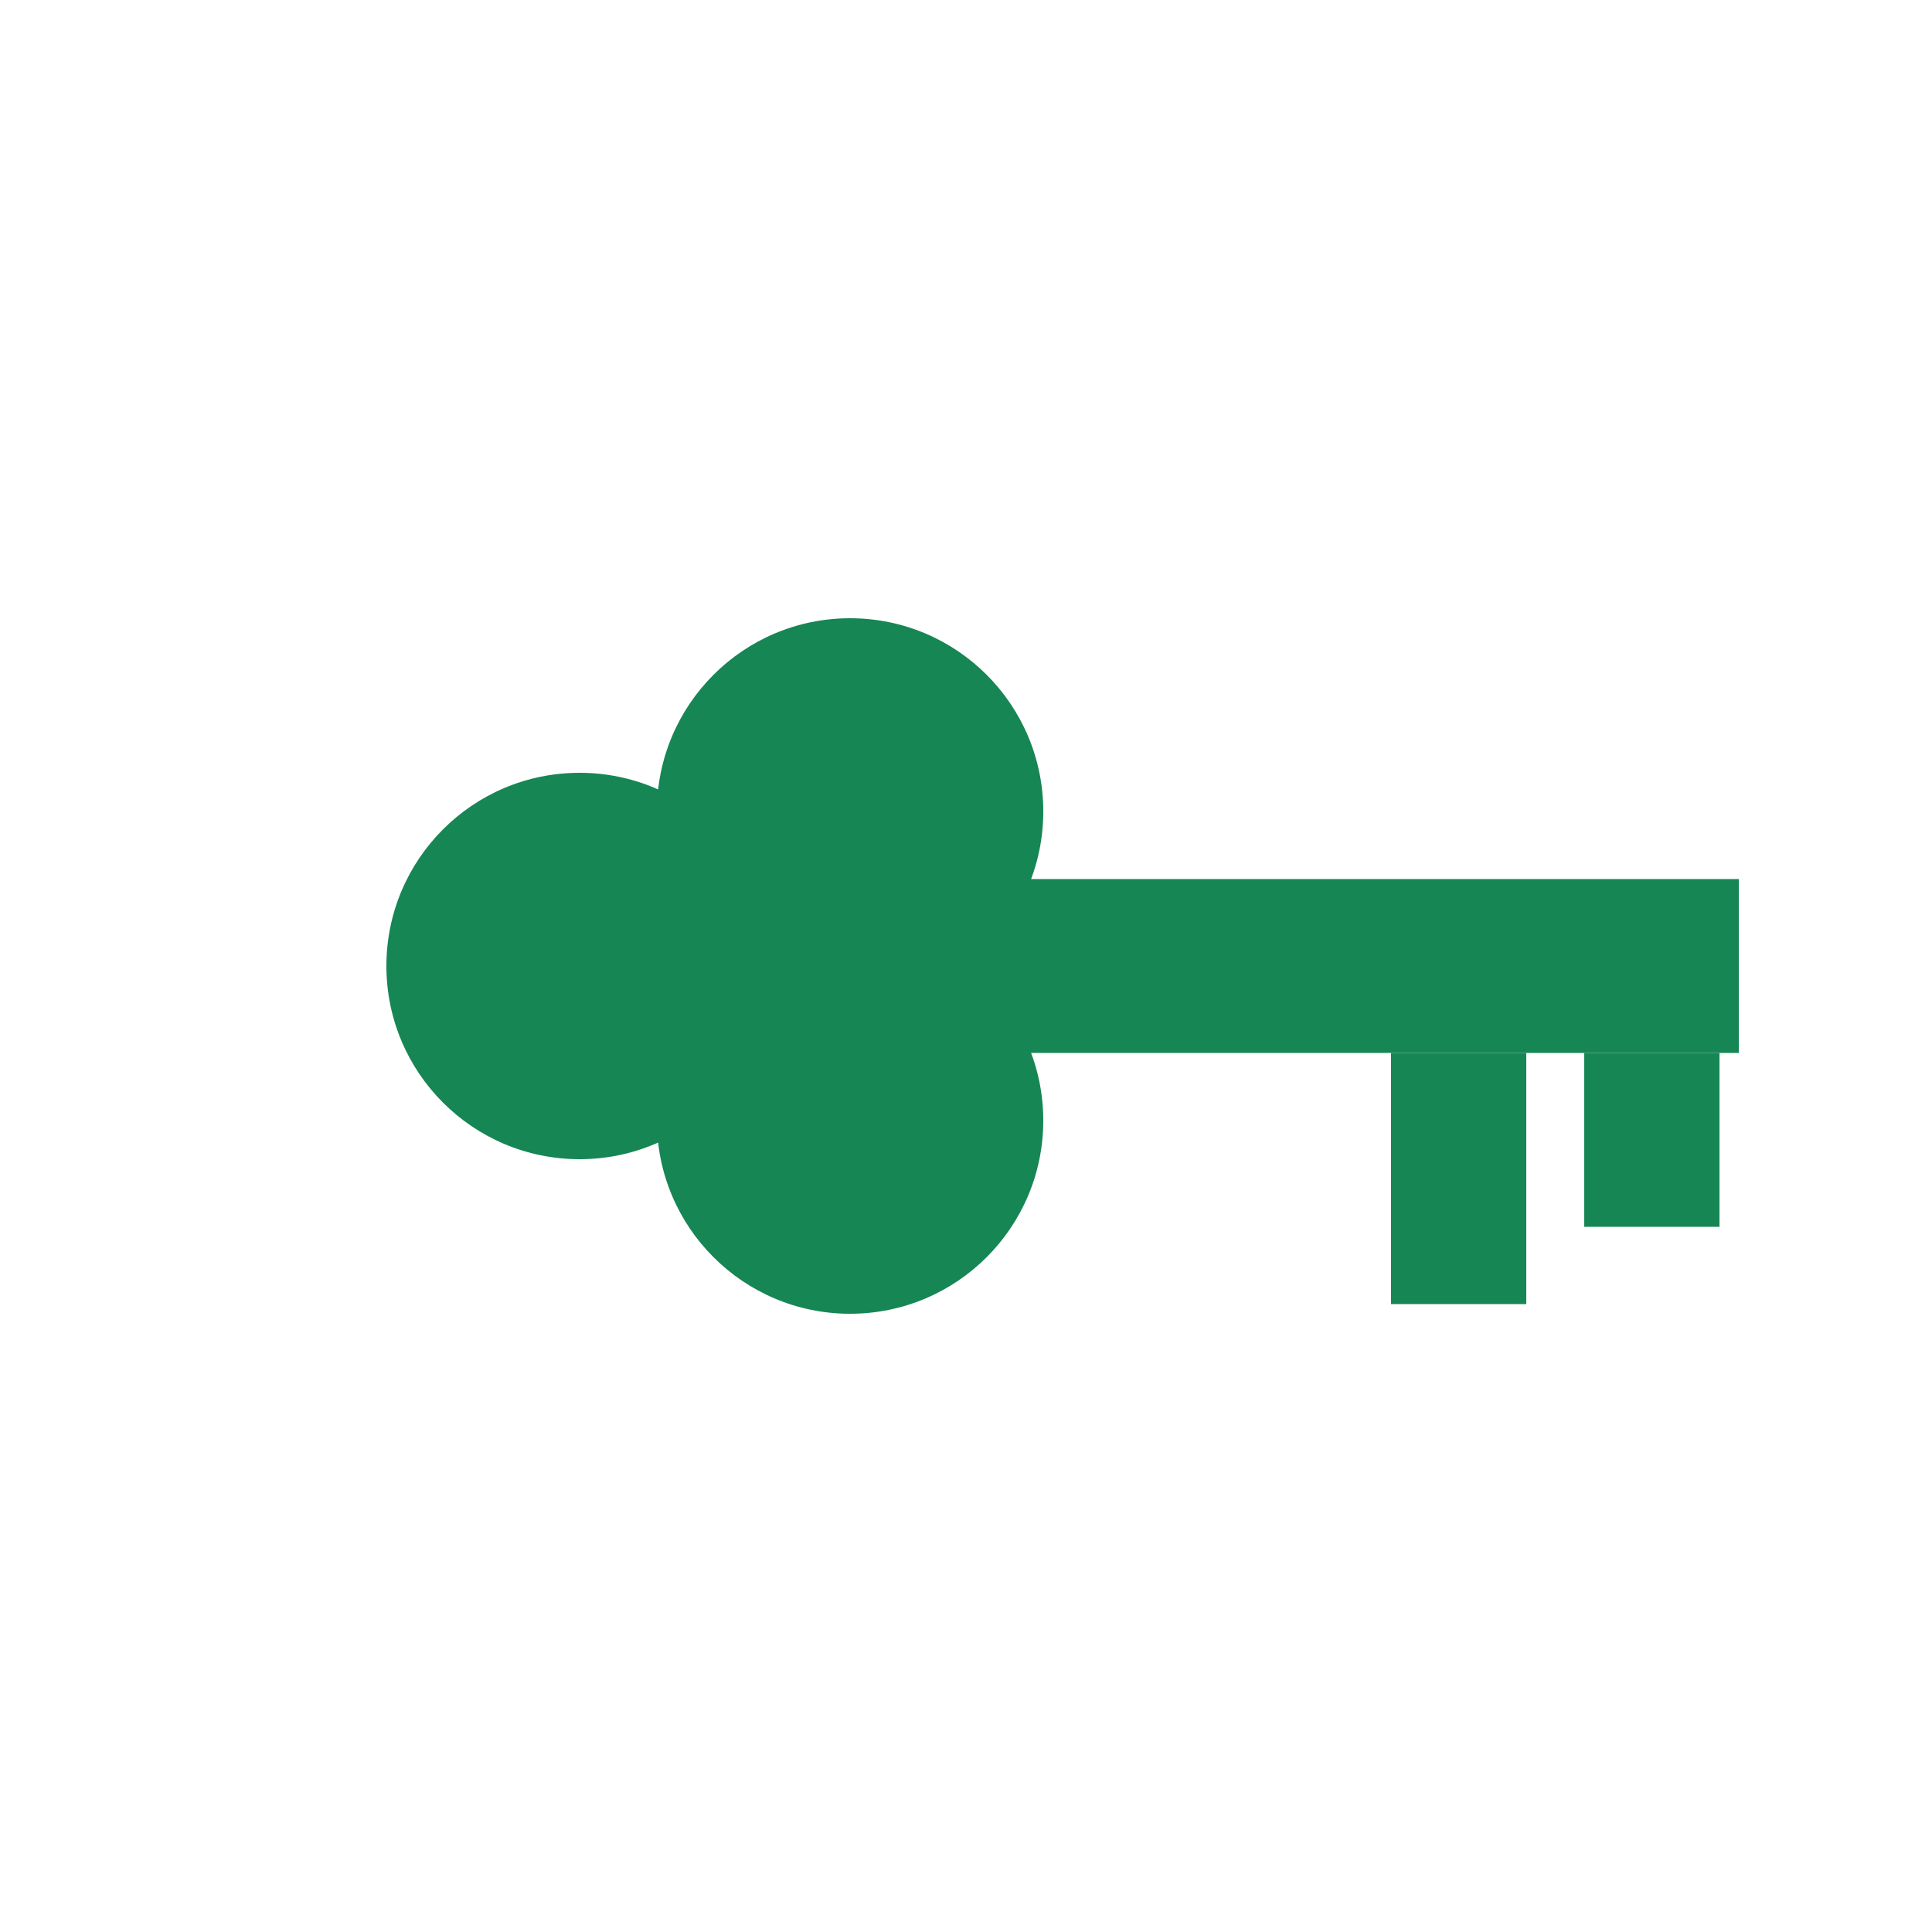
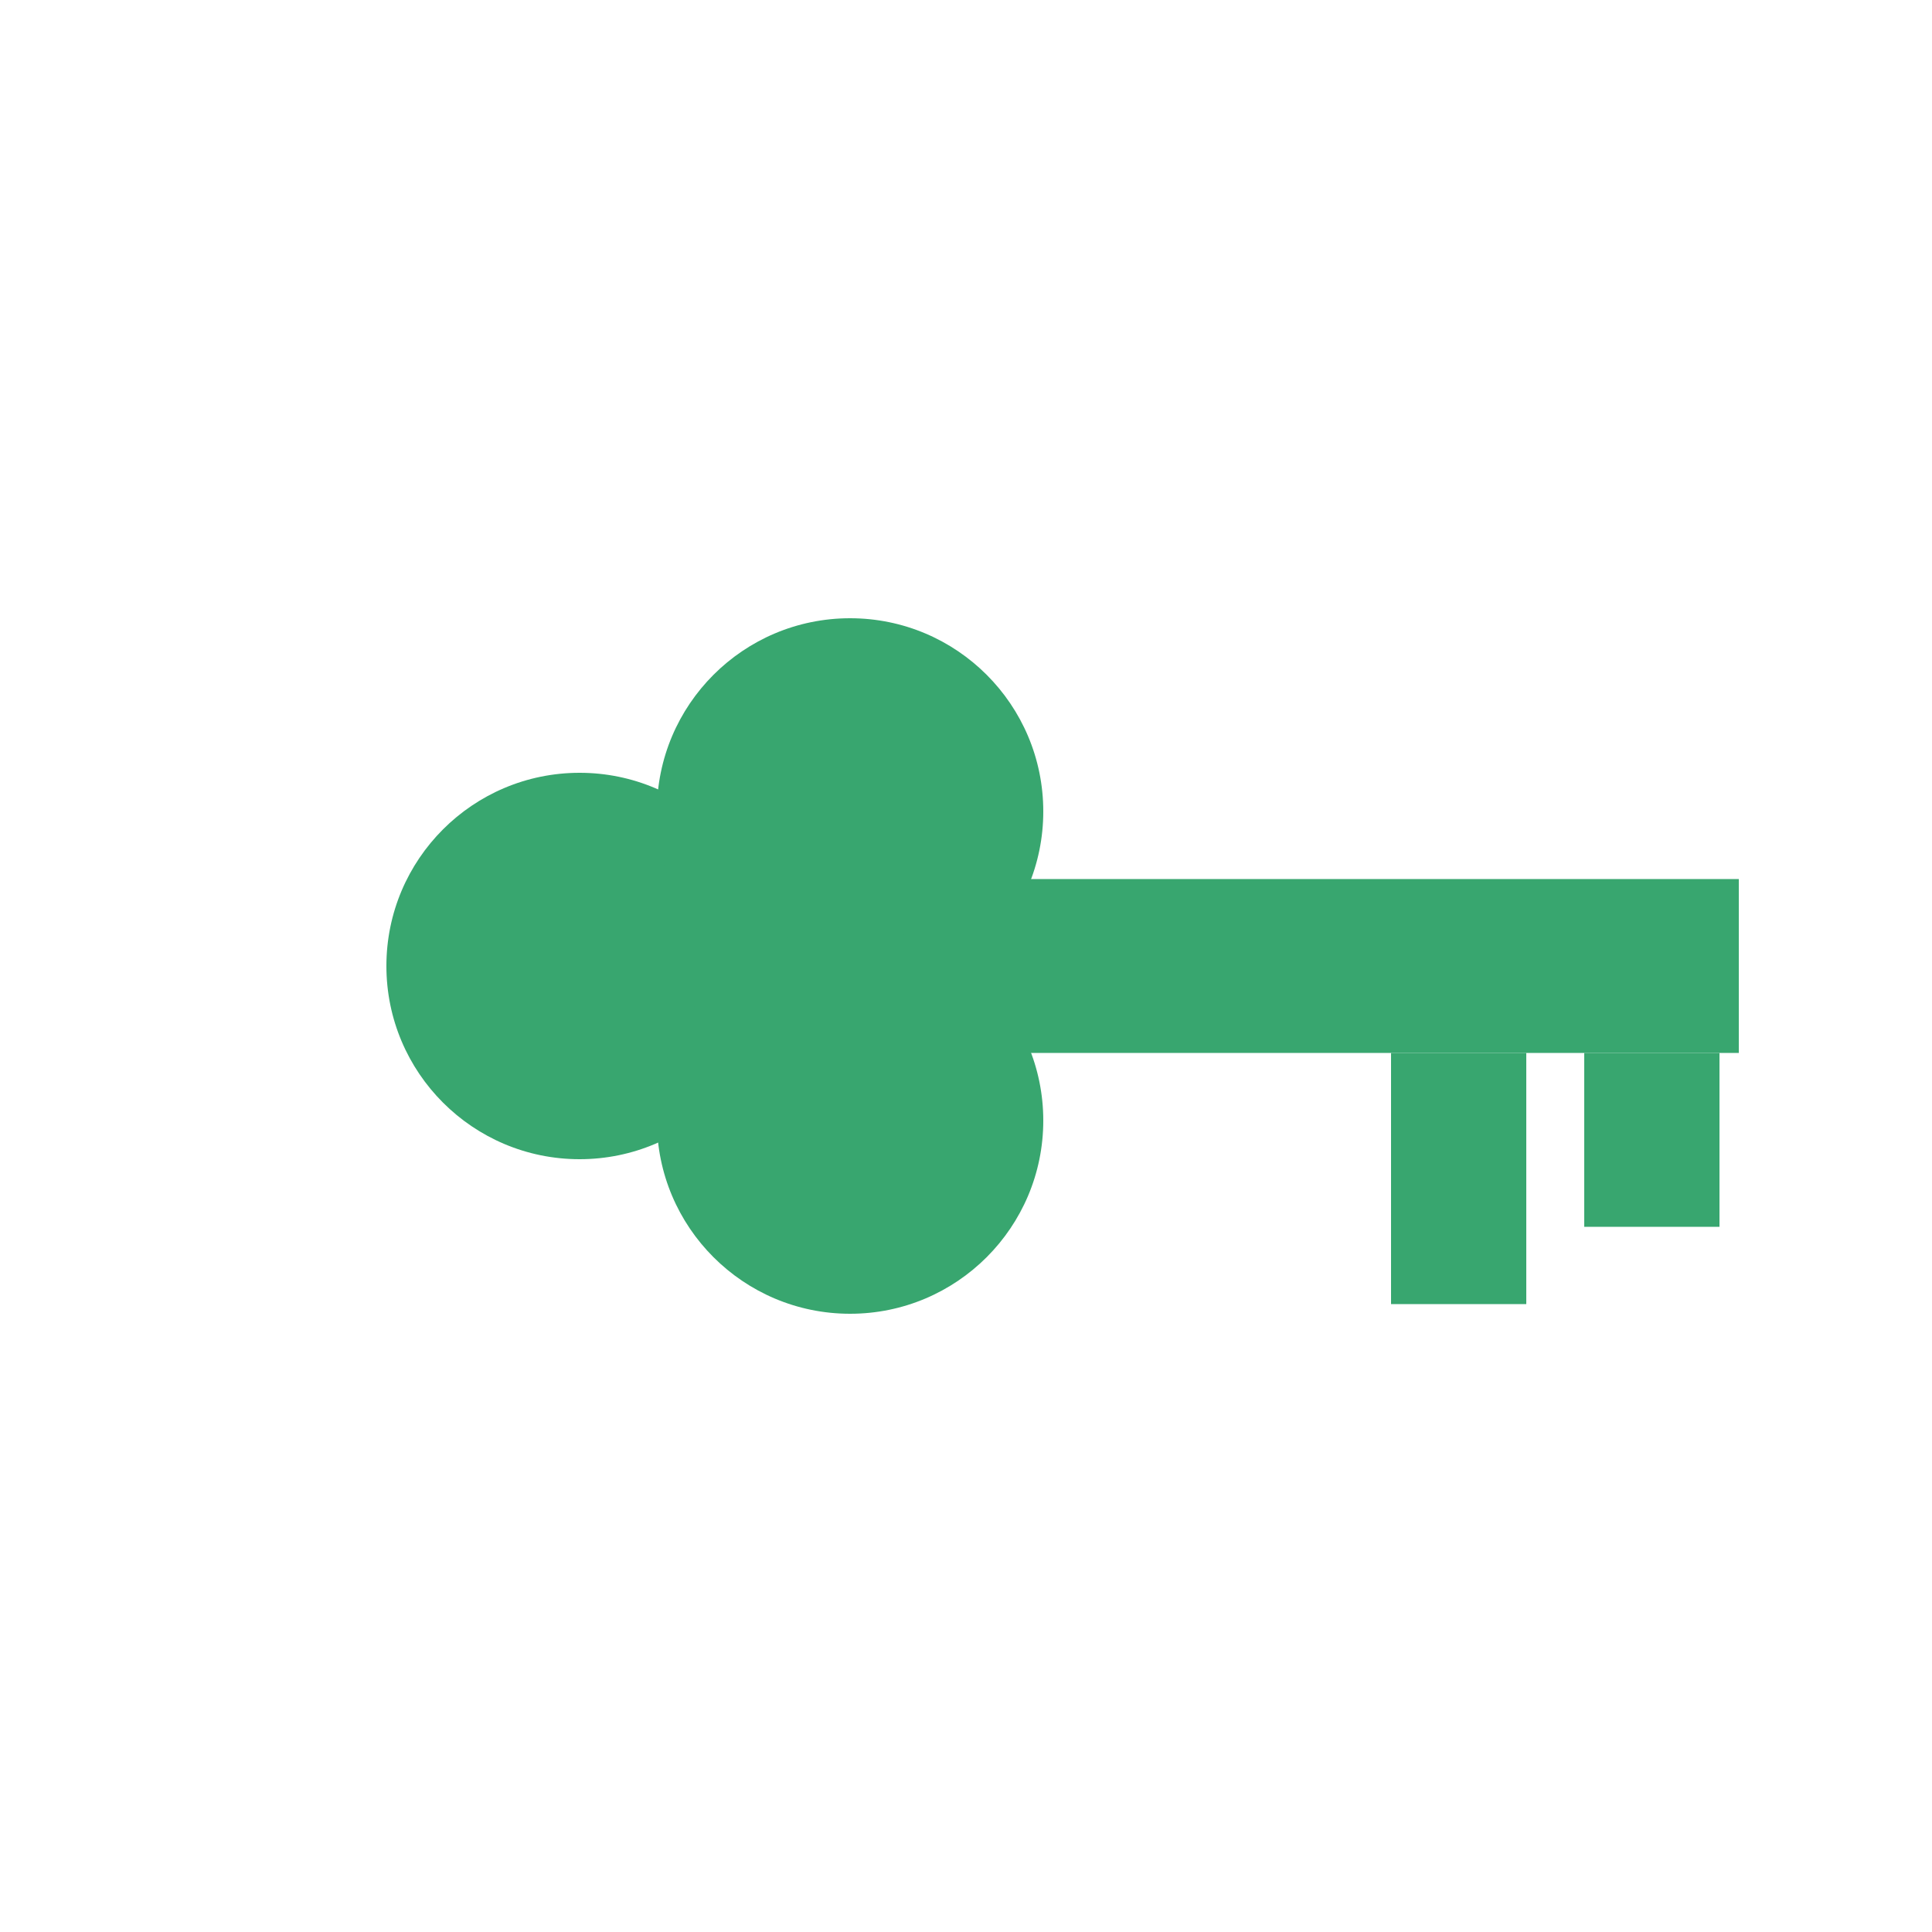
<svg xmlns="http://www.w3.org/2000/svg" width="100" height="100" viewBox="0 0 100 100">
-   <circle cx="30" cy="50" r="10" fill="#168654" />
-   <circle cx="44" cy="42" r="10" fill="#168654" />
-   <circle cx="44" cy="58" r="10" fill="#168654" />
-   <rect x="50" y="45.5" width="40" height="9" fill="#168654" />
-   <rect x="72" y="54.5" width="7" height="13" fill="#168654" />
-   <rect x="82" y="54.5" width="7" height="9" fill="#168654" />
+   <circle cx="30" cy="50" r="10" fill="#38A66F" />
+   <circle cx="44" cy="42" r="10" fill="#38A66F" />
+   <circle cx="44" cy="58" r="10" fill="#38A66F" />
+   <rect x="50" y="45.5" width="40" height="9" fill="#38A66F" />
+   <rect x="72" y="54.5" width="7" height="13" fill="#38A66F" />
+   <rect x="82" y="54.5" width="7" height="9" fill="#38A66F" />
</svg>
